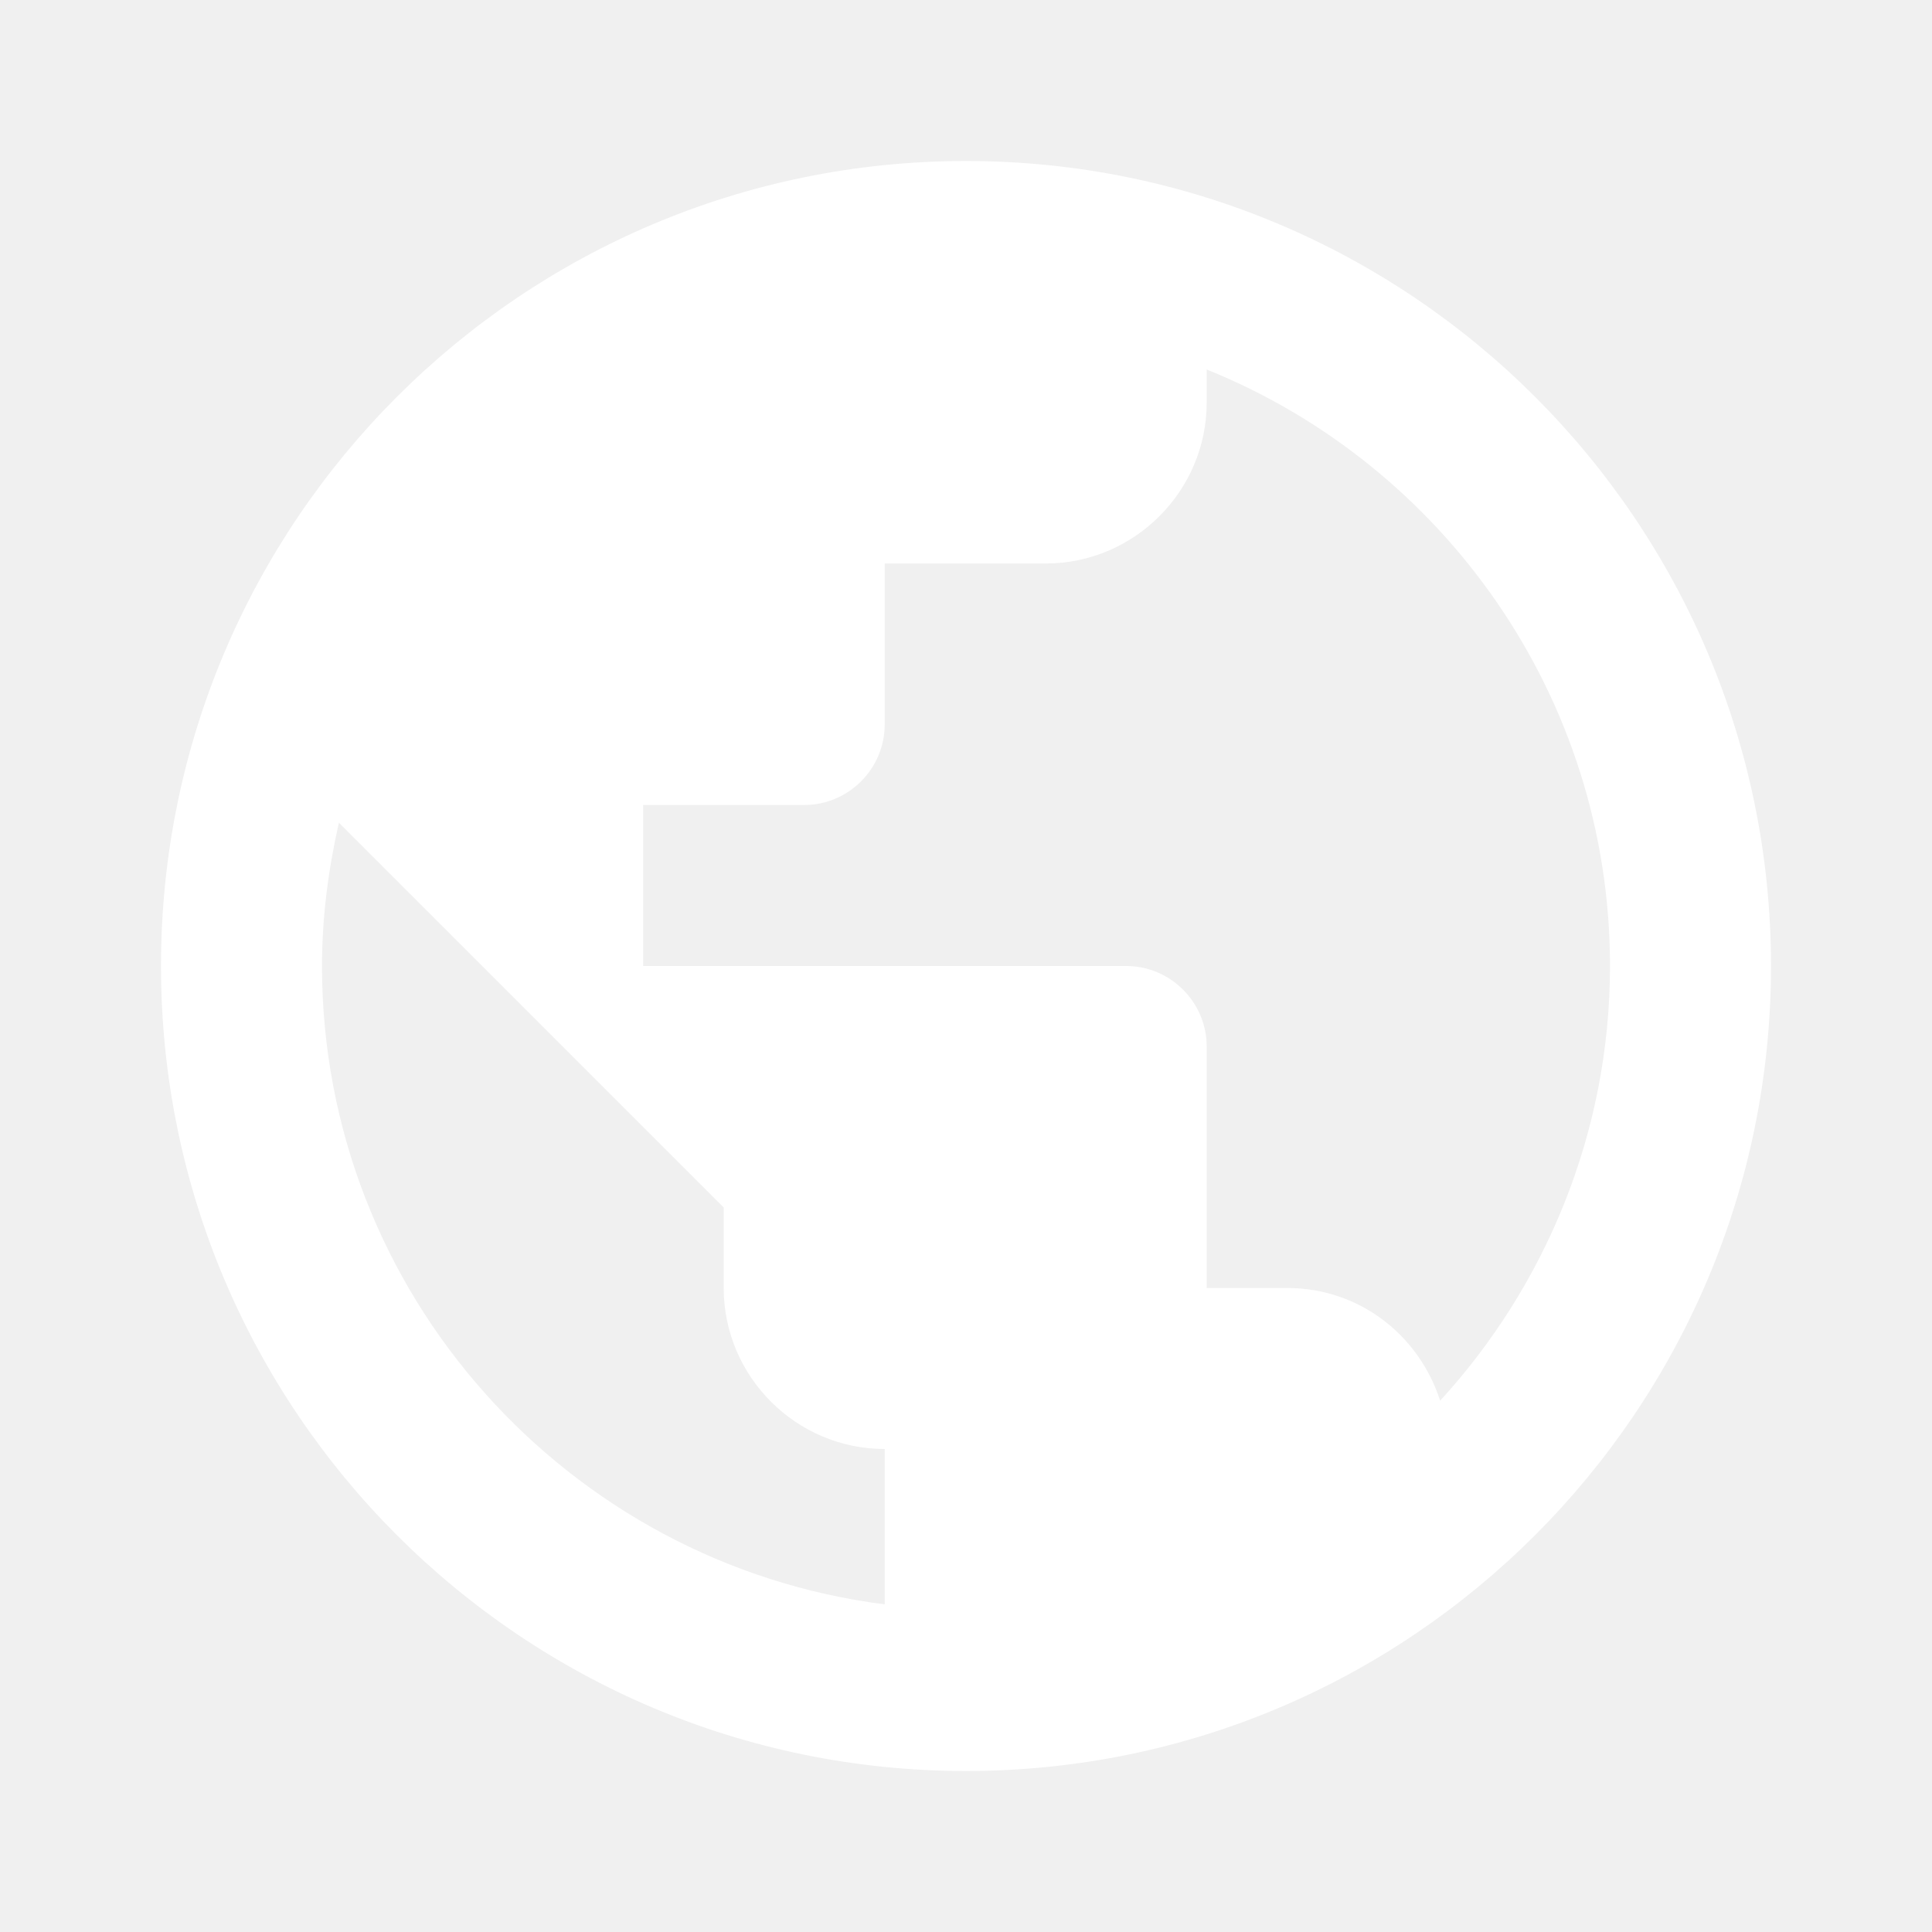
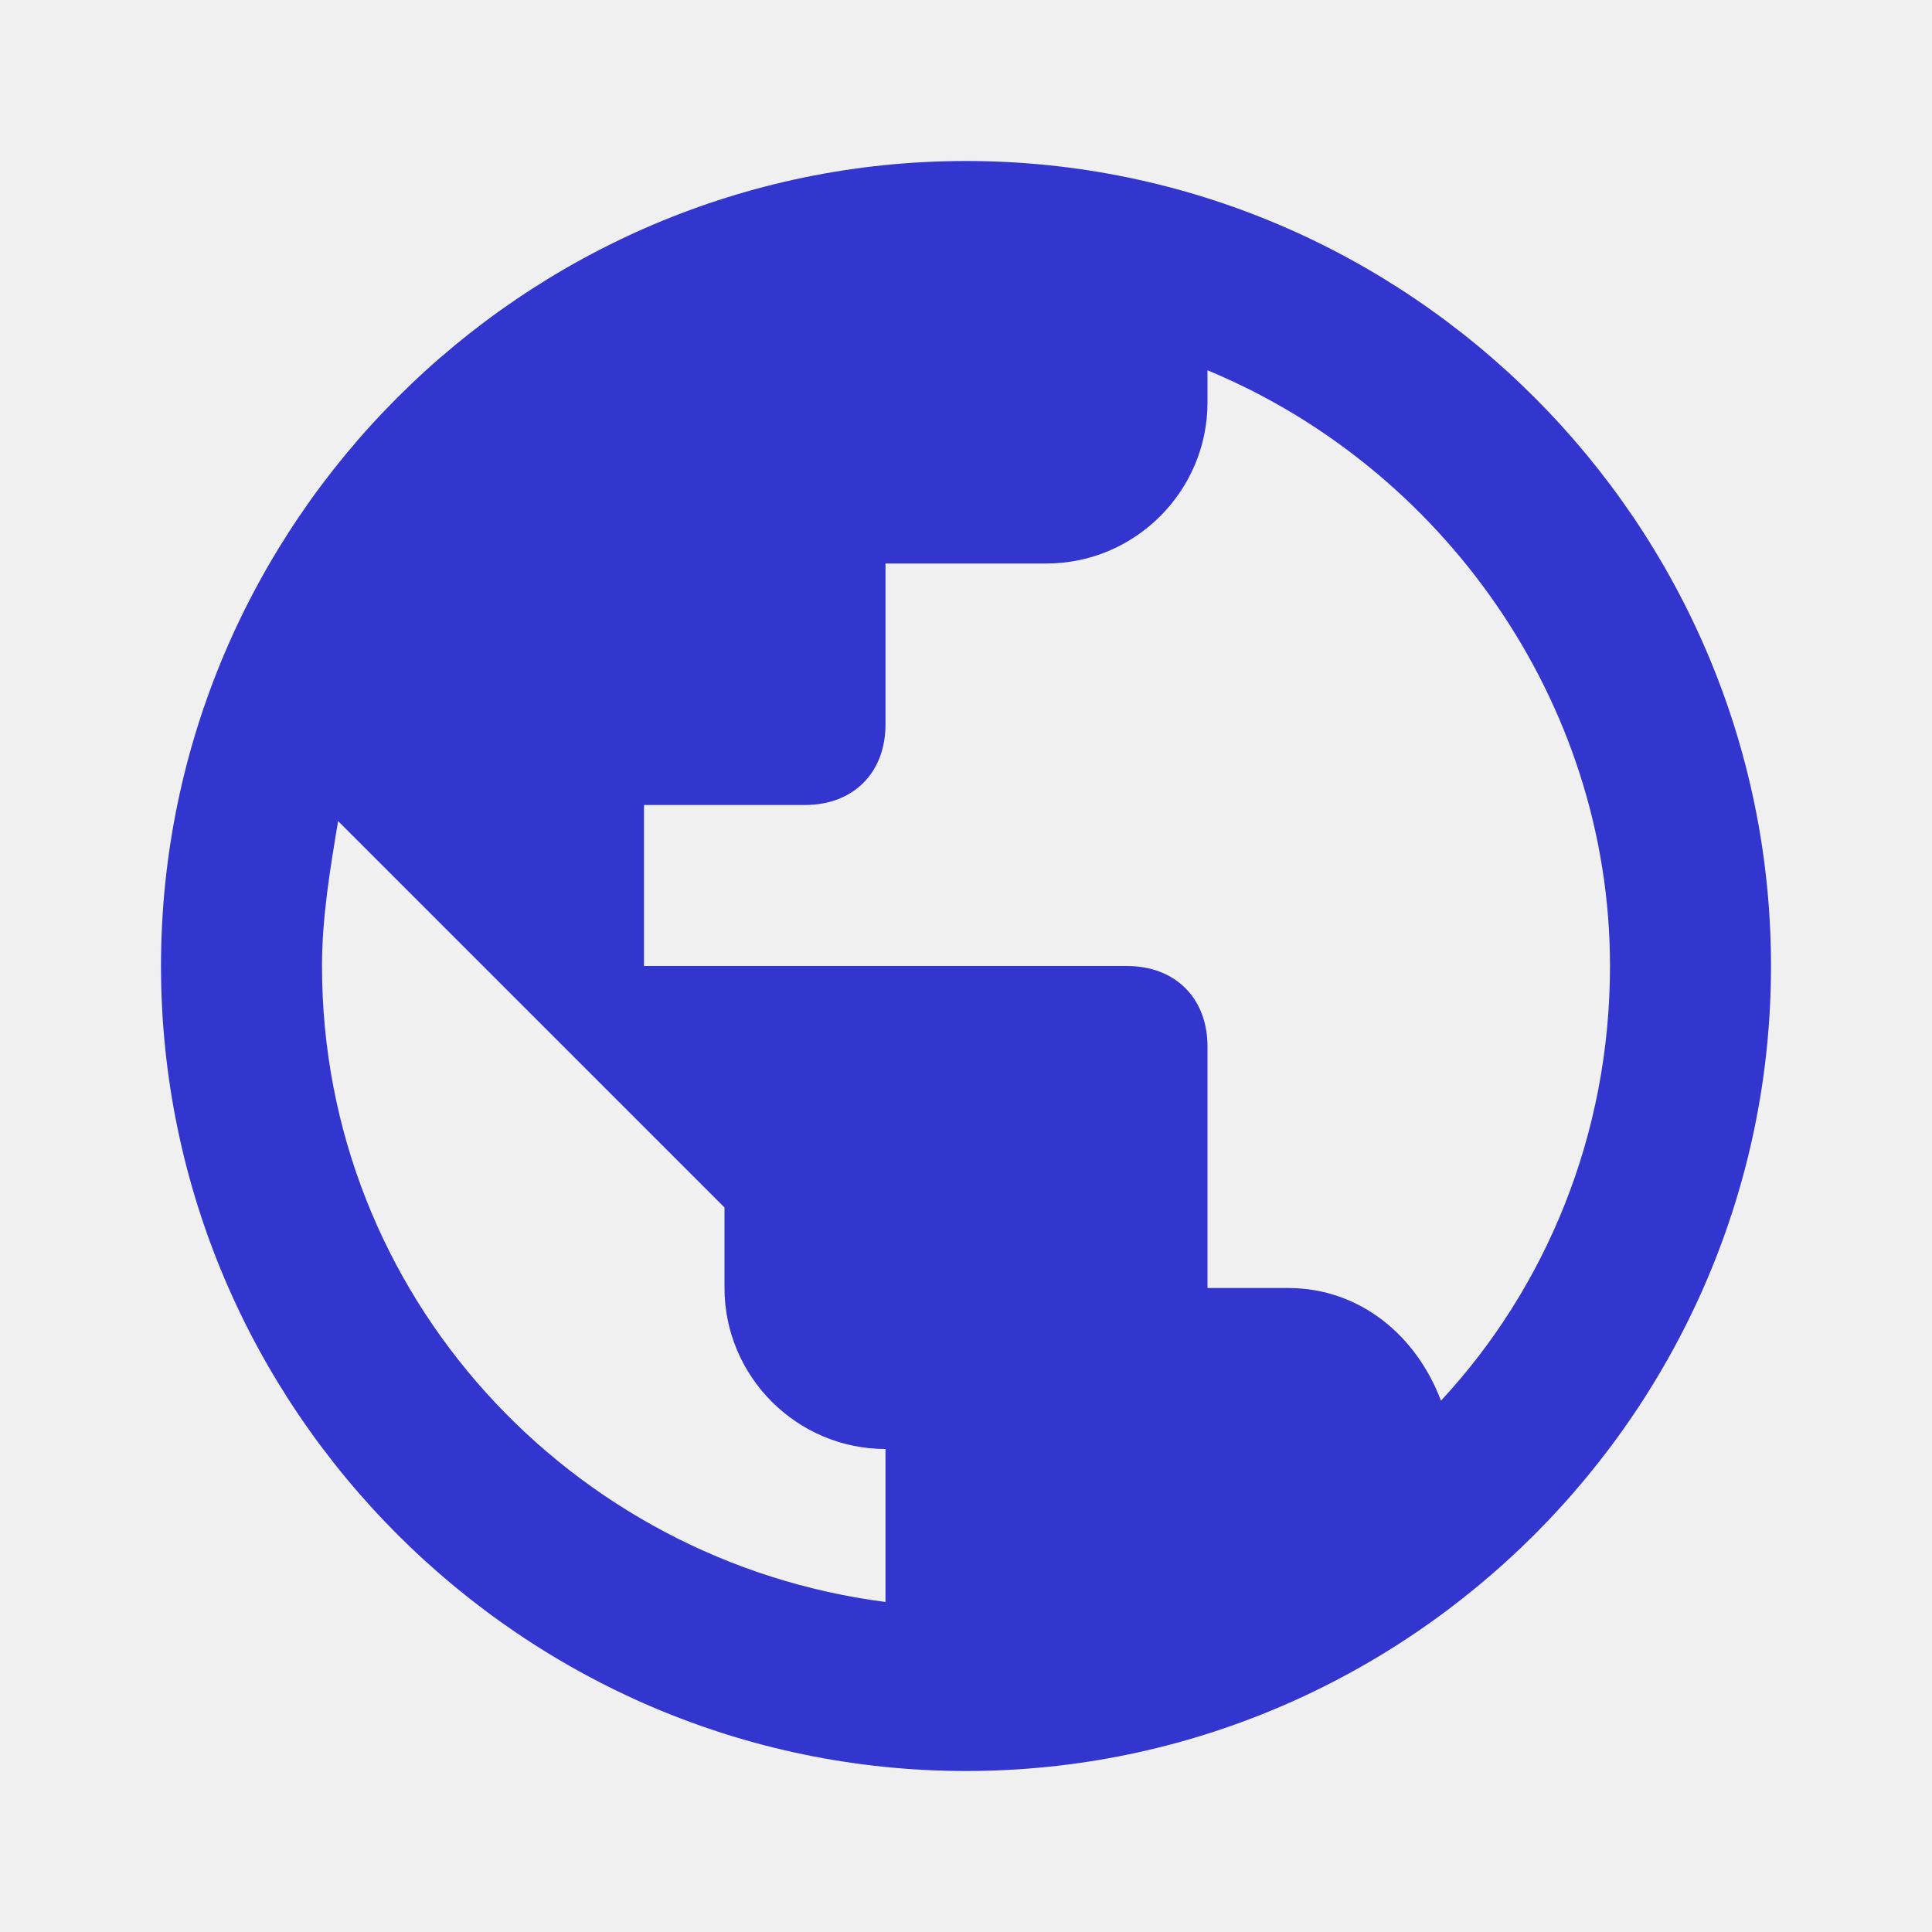
- <svg xmlns="http://www.w3.org/2000/svg" height="24px" viewBox="0 0 24 24" width="24px" fill="#FFFFFF">
-   <path d="M0 0h24v24H0V0z" fill="none" />
-   <path d="M12 2C6.48 2 2 6.48 2 12s4.48 10 10 10 10-4.48 10-10S17.52 2 12 2zM4 12c0-.61.08-1.21.21-1.78L8.99 15v1c0 1.1.9 2 2 2v1.93C7.06 19.43 4 16.07 4 12zm13.89 5.4c-.26-.81-1-1.4-1.9-1.4h-1v-3c0-.55-.45-1-1-1h-6v-2h2c.55 0 1-.45 1-1V7h2c1.1 0 2-.9 2-2v-.41C17.92 5.77 20 8.65 20 12c0 2.08-.81 3.98-2.11 5.4z" />
+ <svg xmlns="http://www.w3.org/2000/svg" version="1.1" id="Layer_1" x="0px" y="0px" viewBox="0 0 24 24" style="enable-background:new 0 0 24 24;" xml:space="preserve">
+   <style type="text/css">
+ 	.st0{fill:none;}
+ 	.st1{fill:#3335CF;}
+ </style>
+   <path class="st0" d="M0,0h24v24H0V0z" />
+   <path class="st1" d="M12,2C6.5,2,2,6.5,2,12s4.5,10,10,10s10-4.5,10-10S17.5,2,12,2z M4,12c0-0.6,0.1-1.2,0.2-1.8L9,15v1  c0,1.1,0.9,2,2,2v1.9C7.1,19.4,4,16.1,4,12z M17.9,17.4c-0.3-0.8-1-1.4-1.9-1.4h-1v-3c0-0.6-0.4-1-1-1H8v-2h2c0.6,0,1-0.4,1-1V7h2  c1.1,0,2-0.9,2-2V4.6c2.9,1.2,5,4.1,5,7.4C20,14.1,19.2,16,17.9,17.4z" />
</svg>
